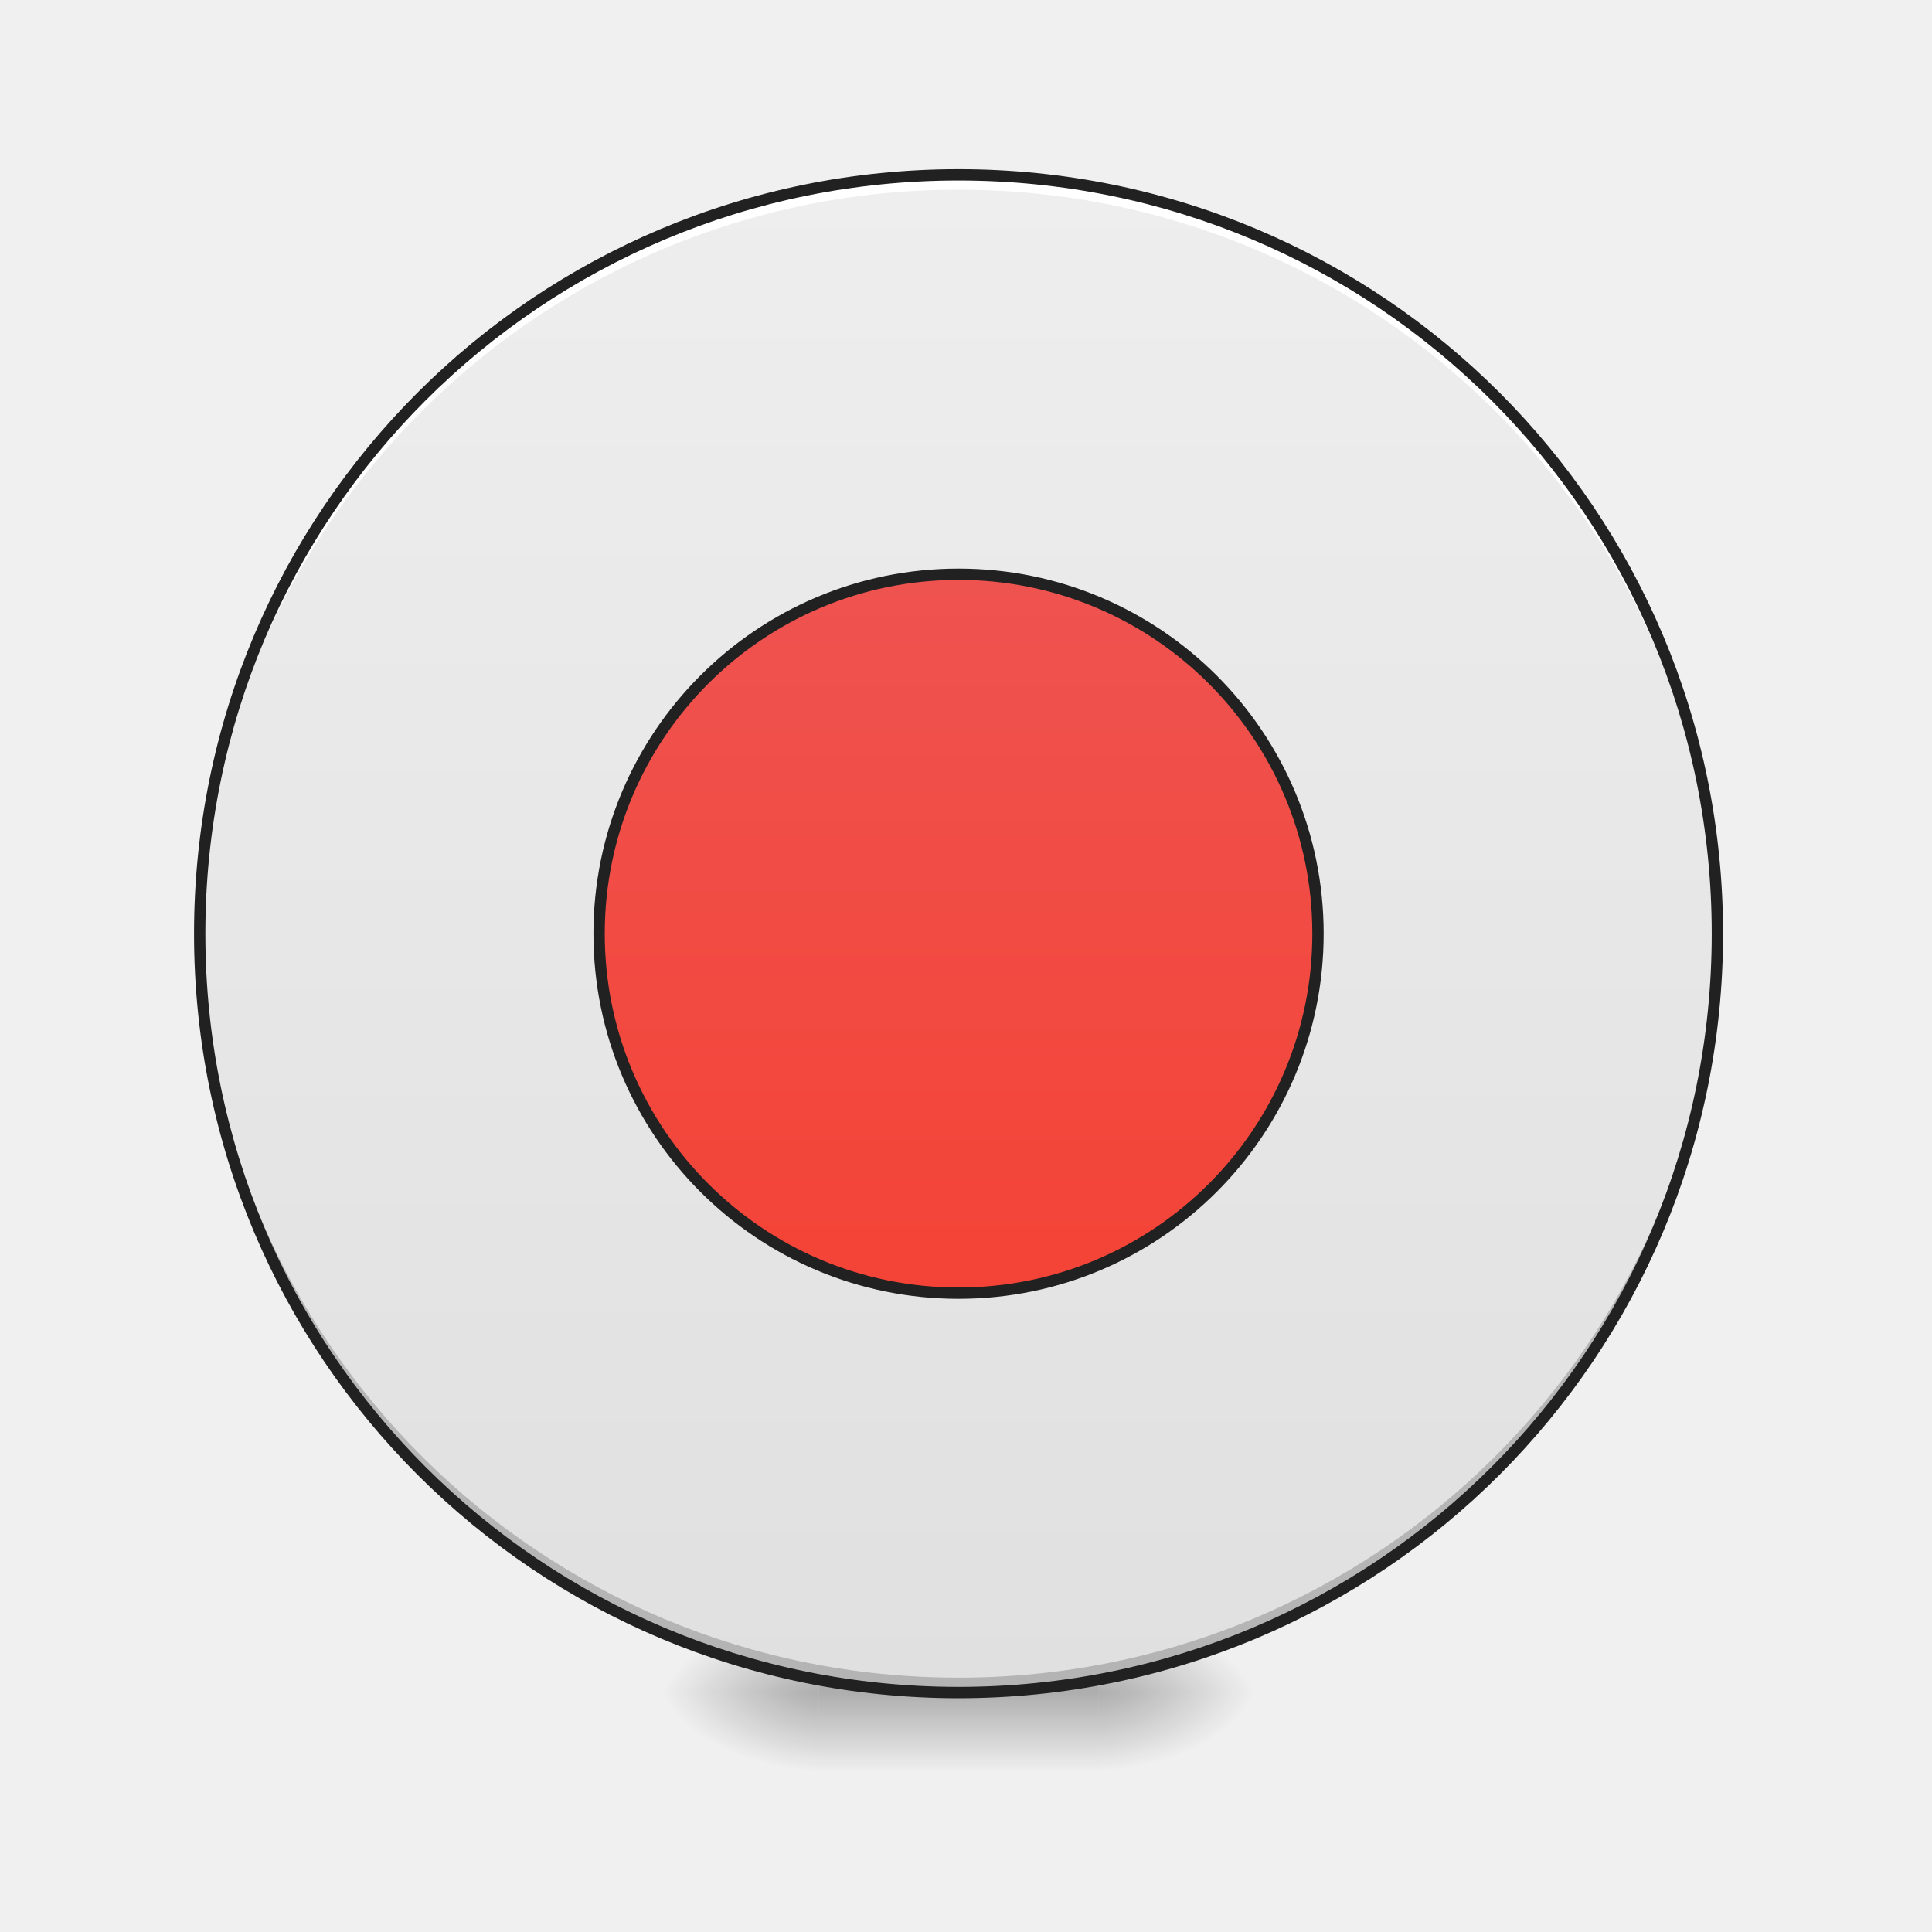
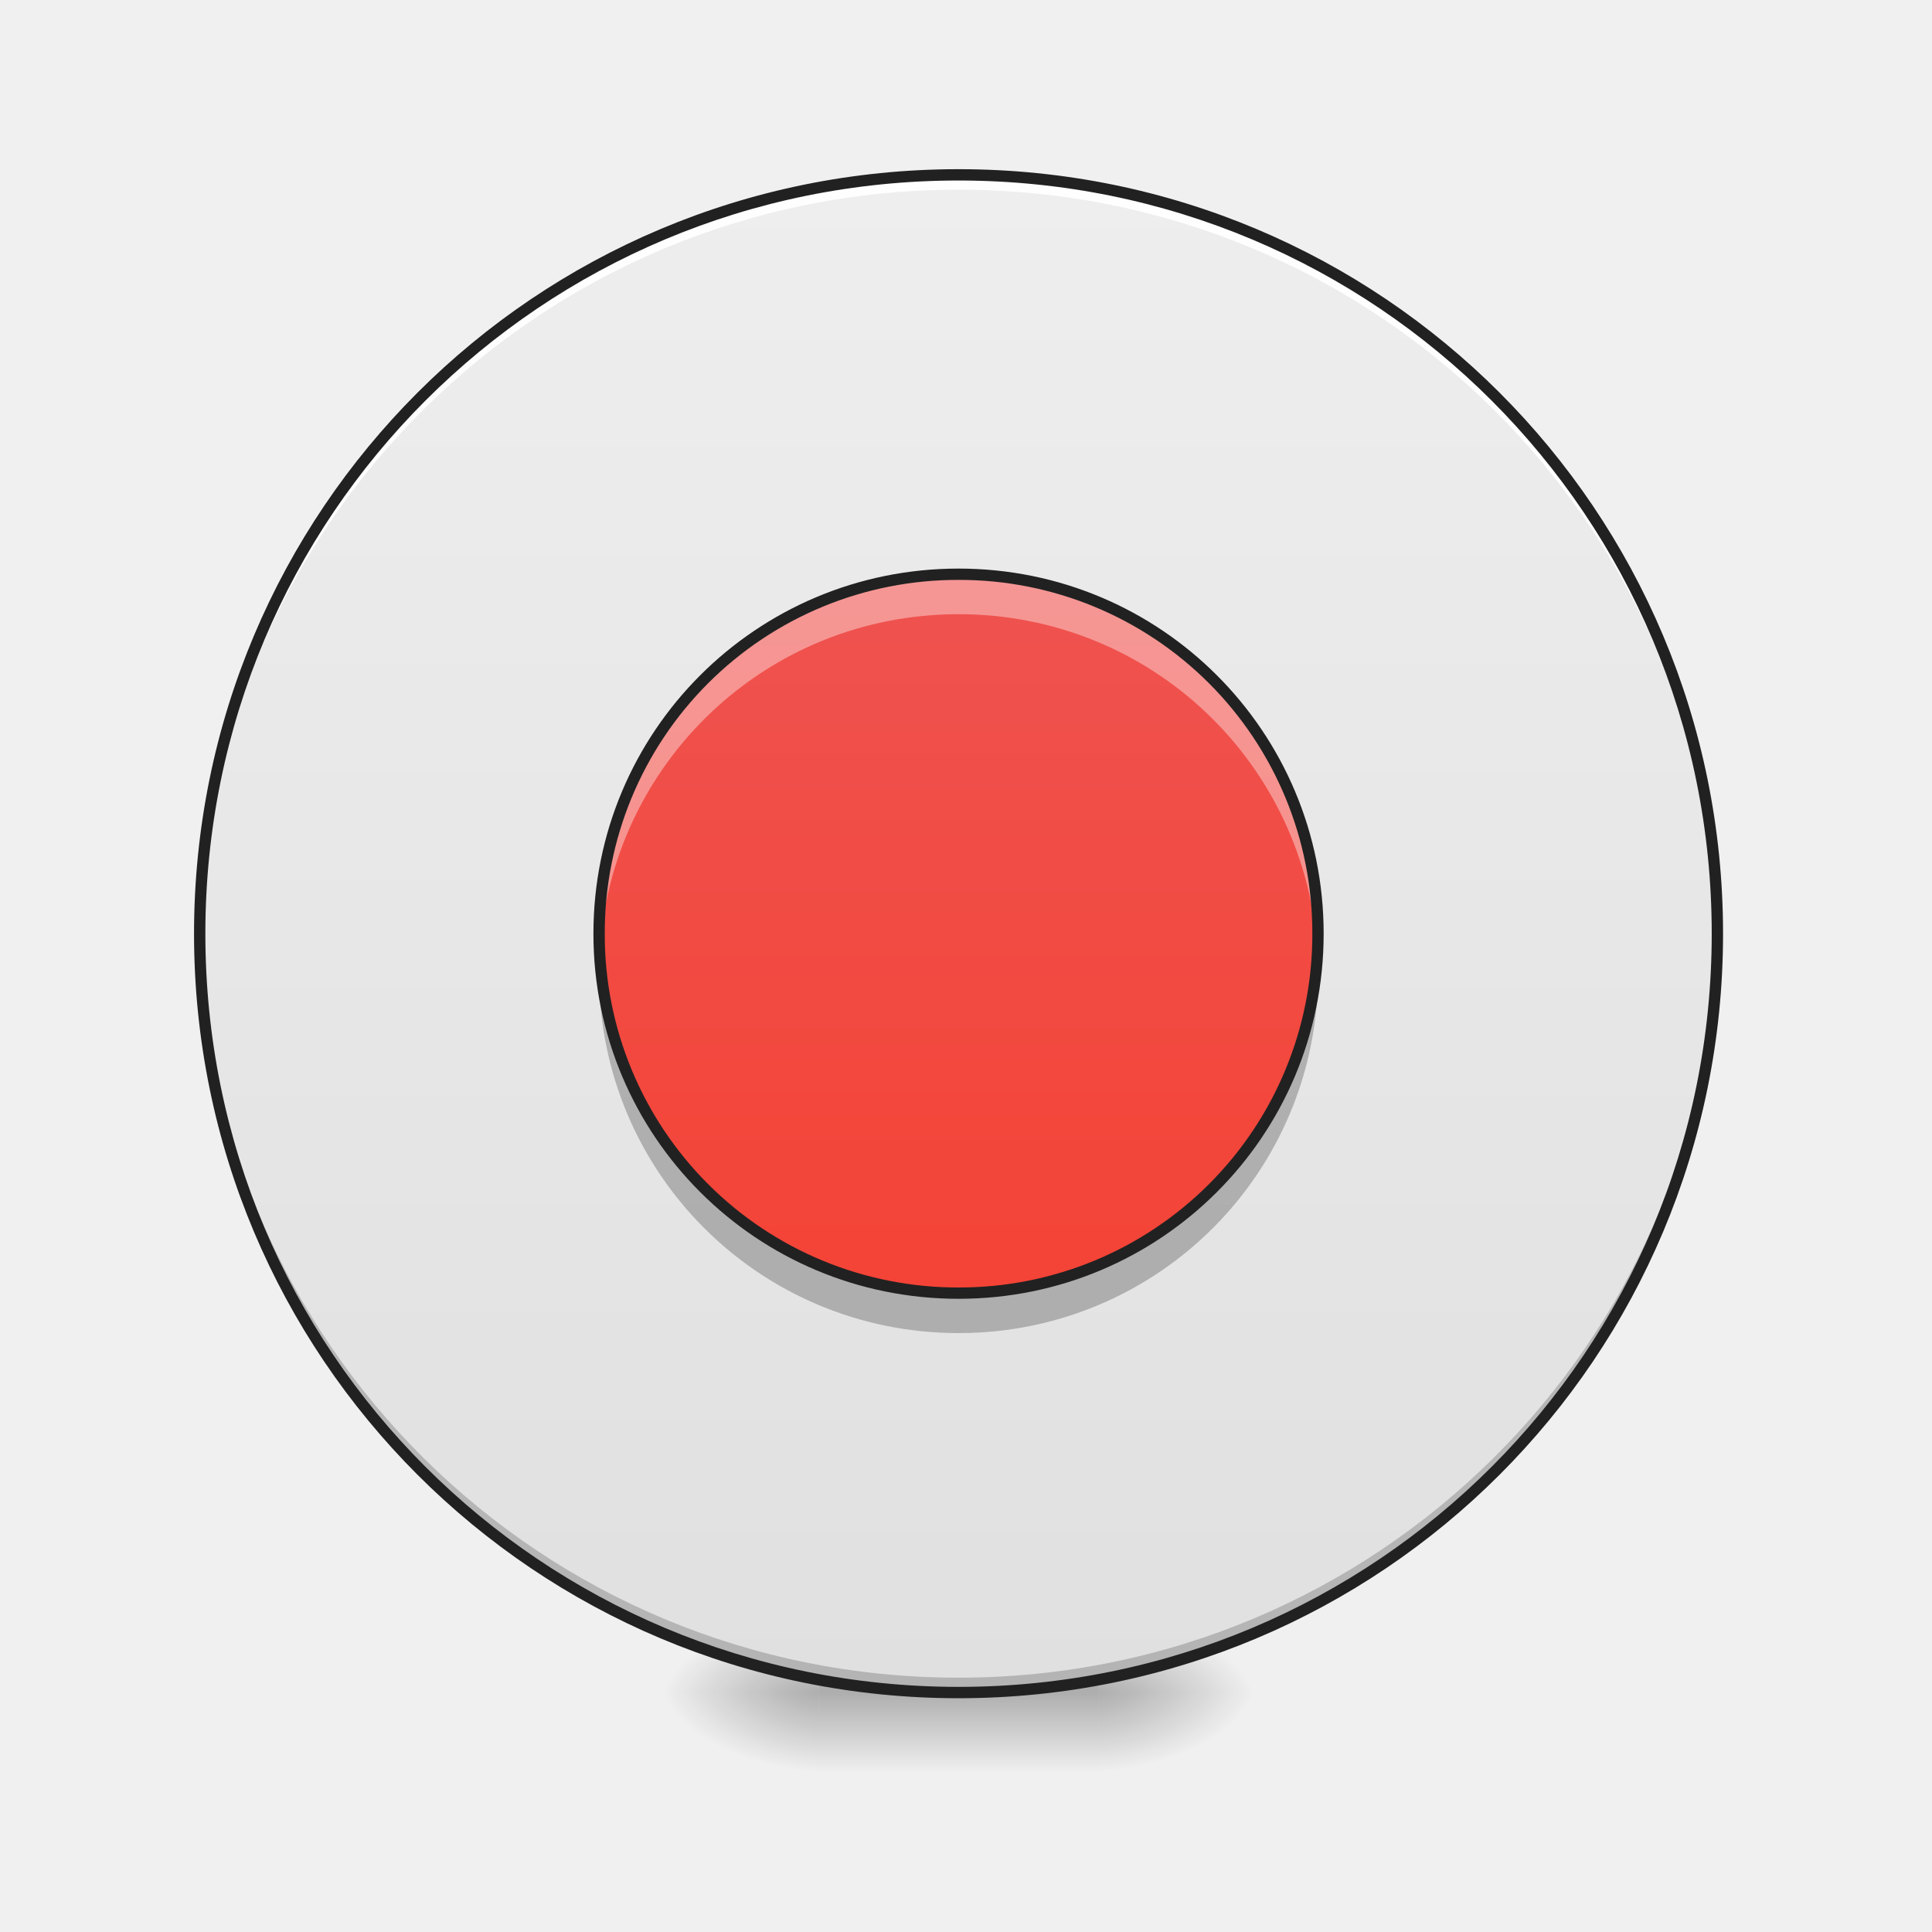
<svg xmlns="http://www.w3.org/2000/svg" width="256pt" height="256pt" viewBox="0 0 256 256">
  <defs>
    <radialGradient id="a" gradientUnits="userSpaceOnUse" cx="450.909" cy="189.579" fx="450.909" fy="189.579" r="21.167" gradientTransform="matrix(0 -.62506 -1.1251 0 356.185 508.763)">
      <stop offset="0" stop-opacity=".314" />
      <stop offset=".222" stop-opacity=".275" />
      <stop offset="1" stop-opacity="0" />
    </radialGradient>
    <radialGradient id="b" gradientUnits="userSpaceOnUse" cx="450.909" cy="189.579" fx="450.909" fy="189.579" r="21.167" gradientTransform="matrix(0 .62506 1.1251 0 -102.16 -60.22)">
      <stop offset="0" stop-opacity=".314" />
      <stop offset=".222" stop-opacity=".275" />
      <stop offset="1" stop-opacity="0" />
    </radialGradient>
    <radialGradient id="c" gradientUnits="userSpaceOnUse" cx="450.909" cy="189.579" fx="450.909" fy="189.579" r="21.167" gradientTransform="matrix(0 -.62506 1.1251 0 -102.16 508.763)">
      <stop offset="0" stop-opacity=".314" />
      <stop offset=".222" stop-opacity=".275" />
      <stop offset="1" stop-opacity="0" />
    </radialGradient>
    <radialGradient id="d" gradientUnits="userSpaceOnUse" cx="450.909" cy="189.579" fx="450.909" fy="189.579" r="21.167" gradientTransform="matrix(0 .62506 -1.1251 0 356.185 -60.22)">
      <stop offset="0" stop-opacity=".314" />
      <stop offset=".222" stop-opacity=".275" />
      <stop offset="1" stop-opacity="0" />
    </radialGradient>
    <linearGradient id="e" gradientUnits="userSpaceOnUse" x1="255.323" y1="233.5" x2="255.323" y2="254.667" gradientTransform="matrix(.10688 0 0 .50005 99.723 107.51)">
      <stop offset="0" stop-opacity=".275" />
      <stop offset="1" stop-opacity="0" />
    </linearGradient>
    <linearGradient id="f" gradientUnits="userSpaceOnUse" x1="254" y1="-168.667" x2="254" y2="233.5" gradientTransform="matrix(.50005 0 0 .50005 0 107.51)">
      <stop offset="0" stop-color="#eee" />
      <stop offset="1" stop-color="#e0e0e0" />
    </linearGradient>
-     <linearGradient id="g" gradientUnits="userSpaceOnUse" x1="254" y1="127.667" x2="254" y2="-62.833">
+     <linearGradient id="g" gradientUnits="userSpaceOnUse" x1="254" y1="127.667" x2="254" y2="-62.833" gradientTransform="matrix(.50005 0 0 .50005 0 107.51)">
      <stop offset="0" stop-color="#f44336" />
      <stop offset="1" stop-color="#ef5350" />
    </linearGradient>
  </defs>
  <path d="M145.535 224.27h21.168v-10.583h-21.168zm0 0" fill="url(#a)" />
  <path d="M108.488 224.27H87.32v10.585h21.168zm0 0" fill="url(#b)" />
  <path d="M108.488 224.27H87.32v-10.583h21.168zm0 0" fill="url(#c)" />
  <path d="M145.535 224.27h21.168v10.585h-21.168zm0 0" fill="url(#d)" />
  <path d="M108.488 221.625h37.047v13.23h-37.047zm0 0" fill="url(#e)" />
  <path d="M127.012 23.168c55.535 0 100.55 45.02 100.55 100.55 0 55.536-45.015 100.552-100.55 100.552-55.532 0-100.551-45.016-100.551-100.551 0-55.531 45.02-100.551 100.55-100.551zm0 0" fill="url(#f)" />
  <path d="M127.012 224.27c-55.703 0-100.551-44.844-100.551-100.551 0-.328.004-.656.008-.985.523 55.25 45.168 99.567 100.543 99.567 55.379 0 100.02-44.317 100.547-99.567 0 .329.004.657.004.985 0 55.707-44.844 100.55-100.551 100.55zm0 0" fill-opacity=".196" />
-   <path d="M254-62.835c52.604 0 95.248 42.645 95.248 95.249 0 52.604-42.644 95.256-95.249 95.256-52.604 0-95.249-42.652-95.249-95.256S201.395-62.835 254-62.835zm0 0" transform="matrix(.50005 0 0 .50005 0 107.51)" fill="url(#g)" stroke-width="3" stroke-linecap="round" stroke="#212121" />
-   <path d="M127.012 23.168c-55.703 0-100.551 44.848-100.551 100.55 0 .329.004.657.008.985.523-55.246 45.168-99.566 100.543-99.566 55.379 0 100.02 44.32 100.547 99.566 0-.328.004-.656.004-.984 0-55.703-44.844-100.551-100.551-100.551zm0 0" fill="#fff" fill-opacity=".969" />
+   <path d="M127.012 76.09c26.304 0 47.629 21.324 47.629 47.629 0 26.304-21.325 47.633-47.63 47.633-26.304 0-47.628-21.329-47.628-47.633 0-26.305 21.324-47.63 47.629-47.63zm0 0" fill="url(#g)" />
+   <path d="M127.012 23.168c-55.703 0-100.551 44.848-100.551 100.55 0 .329.004.657.008.985.523-55.246 45.168-99.566 100.543-99.566 55.379 0 100.02 44.32 100.547 99.566 0-.328.004-.656.004-.984 0-55.703-44.844-100.551-100.551-100.551zm0 0" fill="#fff" fill-opacity=".968" />
  <path d="M127.012 22.418c-56.11 0-101.301 45.195-101.301 101.3 0 56.11 45.191 101.305 101.3 101.305 56.11 0 101.302-45.195 101.302-101.304 0-56.106-45.192-101.301-101.301-101.301zm0 1.5c55.304 0 99.8 44.5 99.8 99.8 0 55.305-44.496 99.802-99.8 99.802-55.301 0-99.801-44.497-99.801-99.801 0-55.301 44.5-99.801 99.8-99.801zm0 0" fill="#212121" />
+   <path d="M127.012 76.09c-26.387 0-47.63 21.242-47.63 47.629 0 .89.024 1.773.071 2.648 1.367-25.148 22.059-44.984 47.559-44.984 25.5 0 46.191 19.836 47.558 44.984a49.5 49.5 0 0 0 .07-2.648c0-26.387-21.242-47.63-47.628-47.63zm0 0" fill="#fff" fill-opacity=".392" />
+   <path d="M127.012 176.64c-26.387 0-47.63-21.242-47.63-47.628 0-.887.024-1.77.071-2.645 1.367 25.145 22.059 44.985 47.559 44.985 25.5 0 46.191-19.84 47.558-44.985.047.875.07 1.758.07 2.645 0 26.386-21.242 47.629-47.628 47.629zm0 0" fill-opacity=".235" />
+   <path d="M127.012 75.34c-26.79 0-48.38 21.59-48.38 48.379 0 26.789 21.59 48.379 48.38 48.379 26.789 0 48.379-21.59 48.379-48.38 0-26.788-21.59-48.378-48.38-48.378zm0 1.5a46.76 46.76 0 0 1 46.879 46.879 46.76 46.76 0 0 1-46.88 46.879 46.76 46.76 0 0 1-46.878-46.88 46.76 46.76 0 0 1 46.879-46.878zm0 0" fill="#212121" />
</svg>
